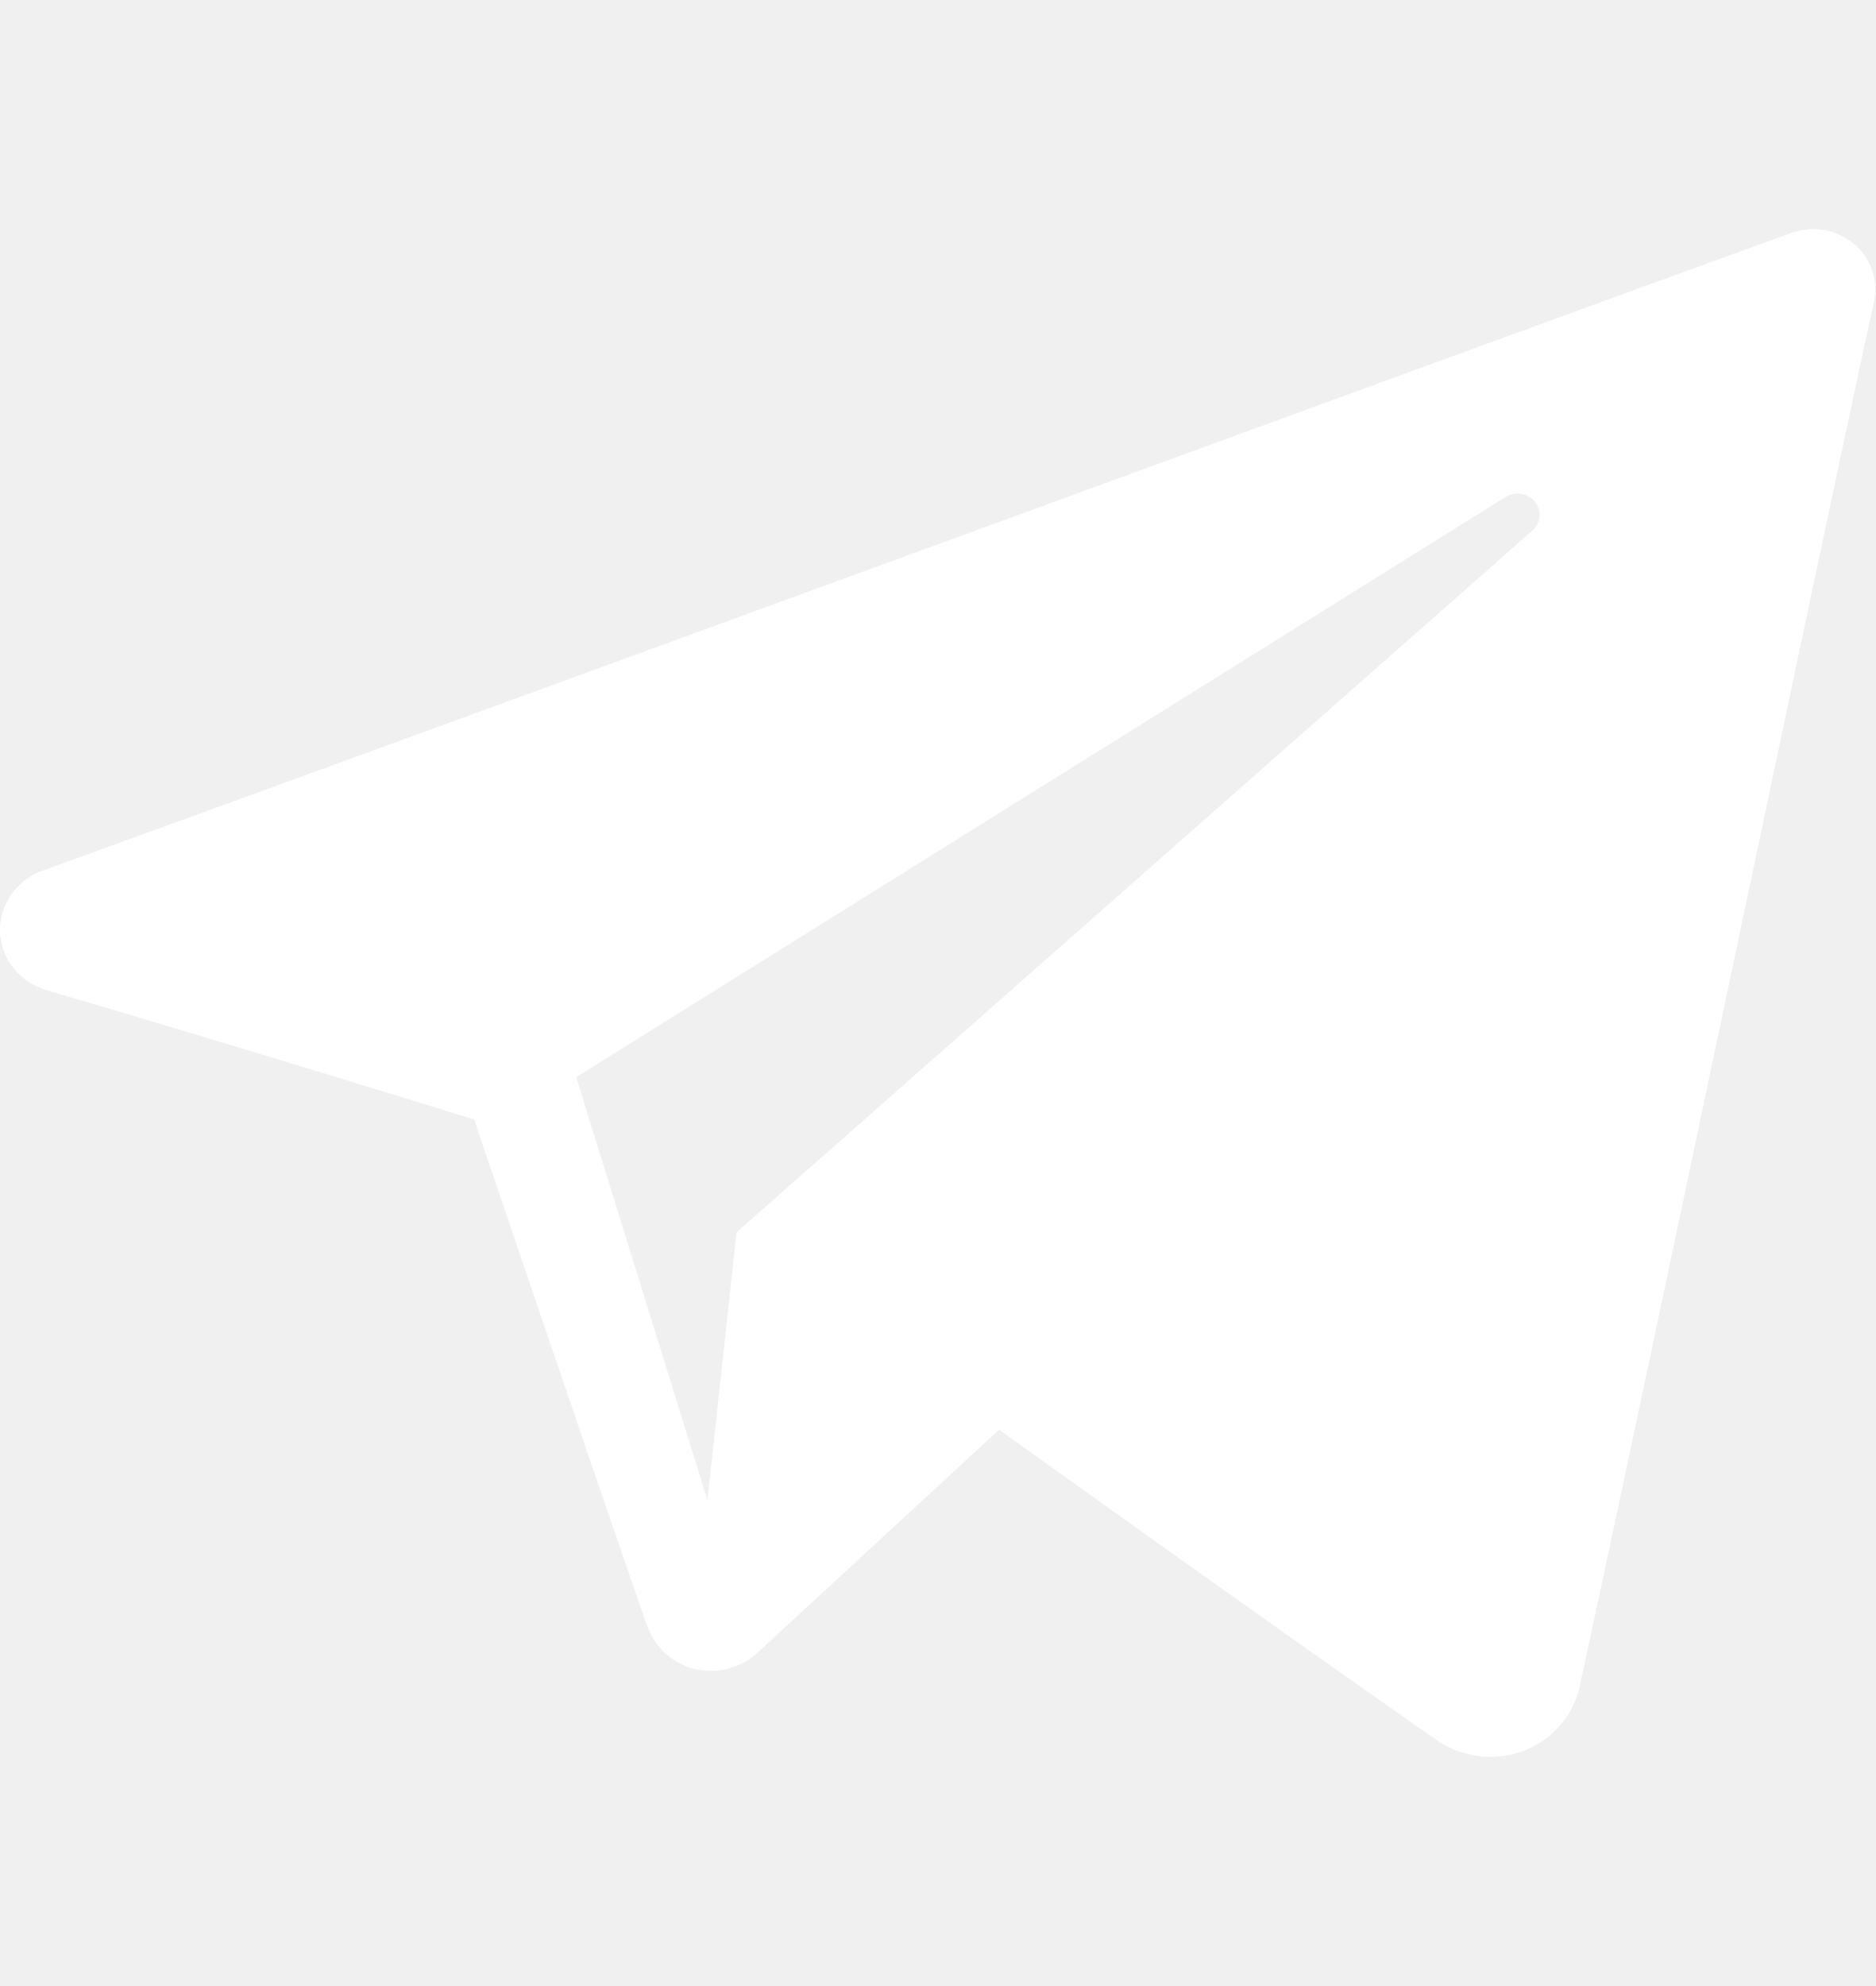
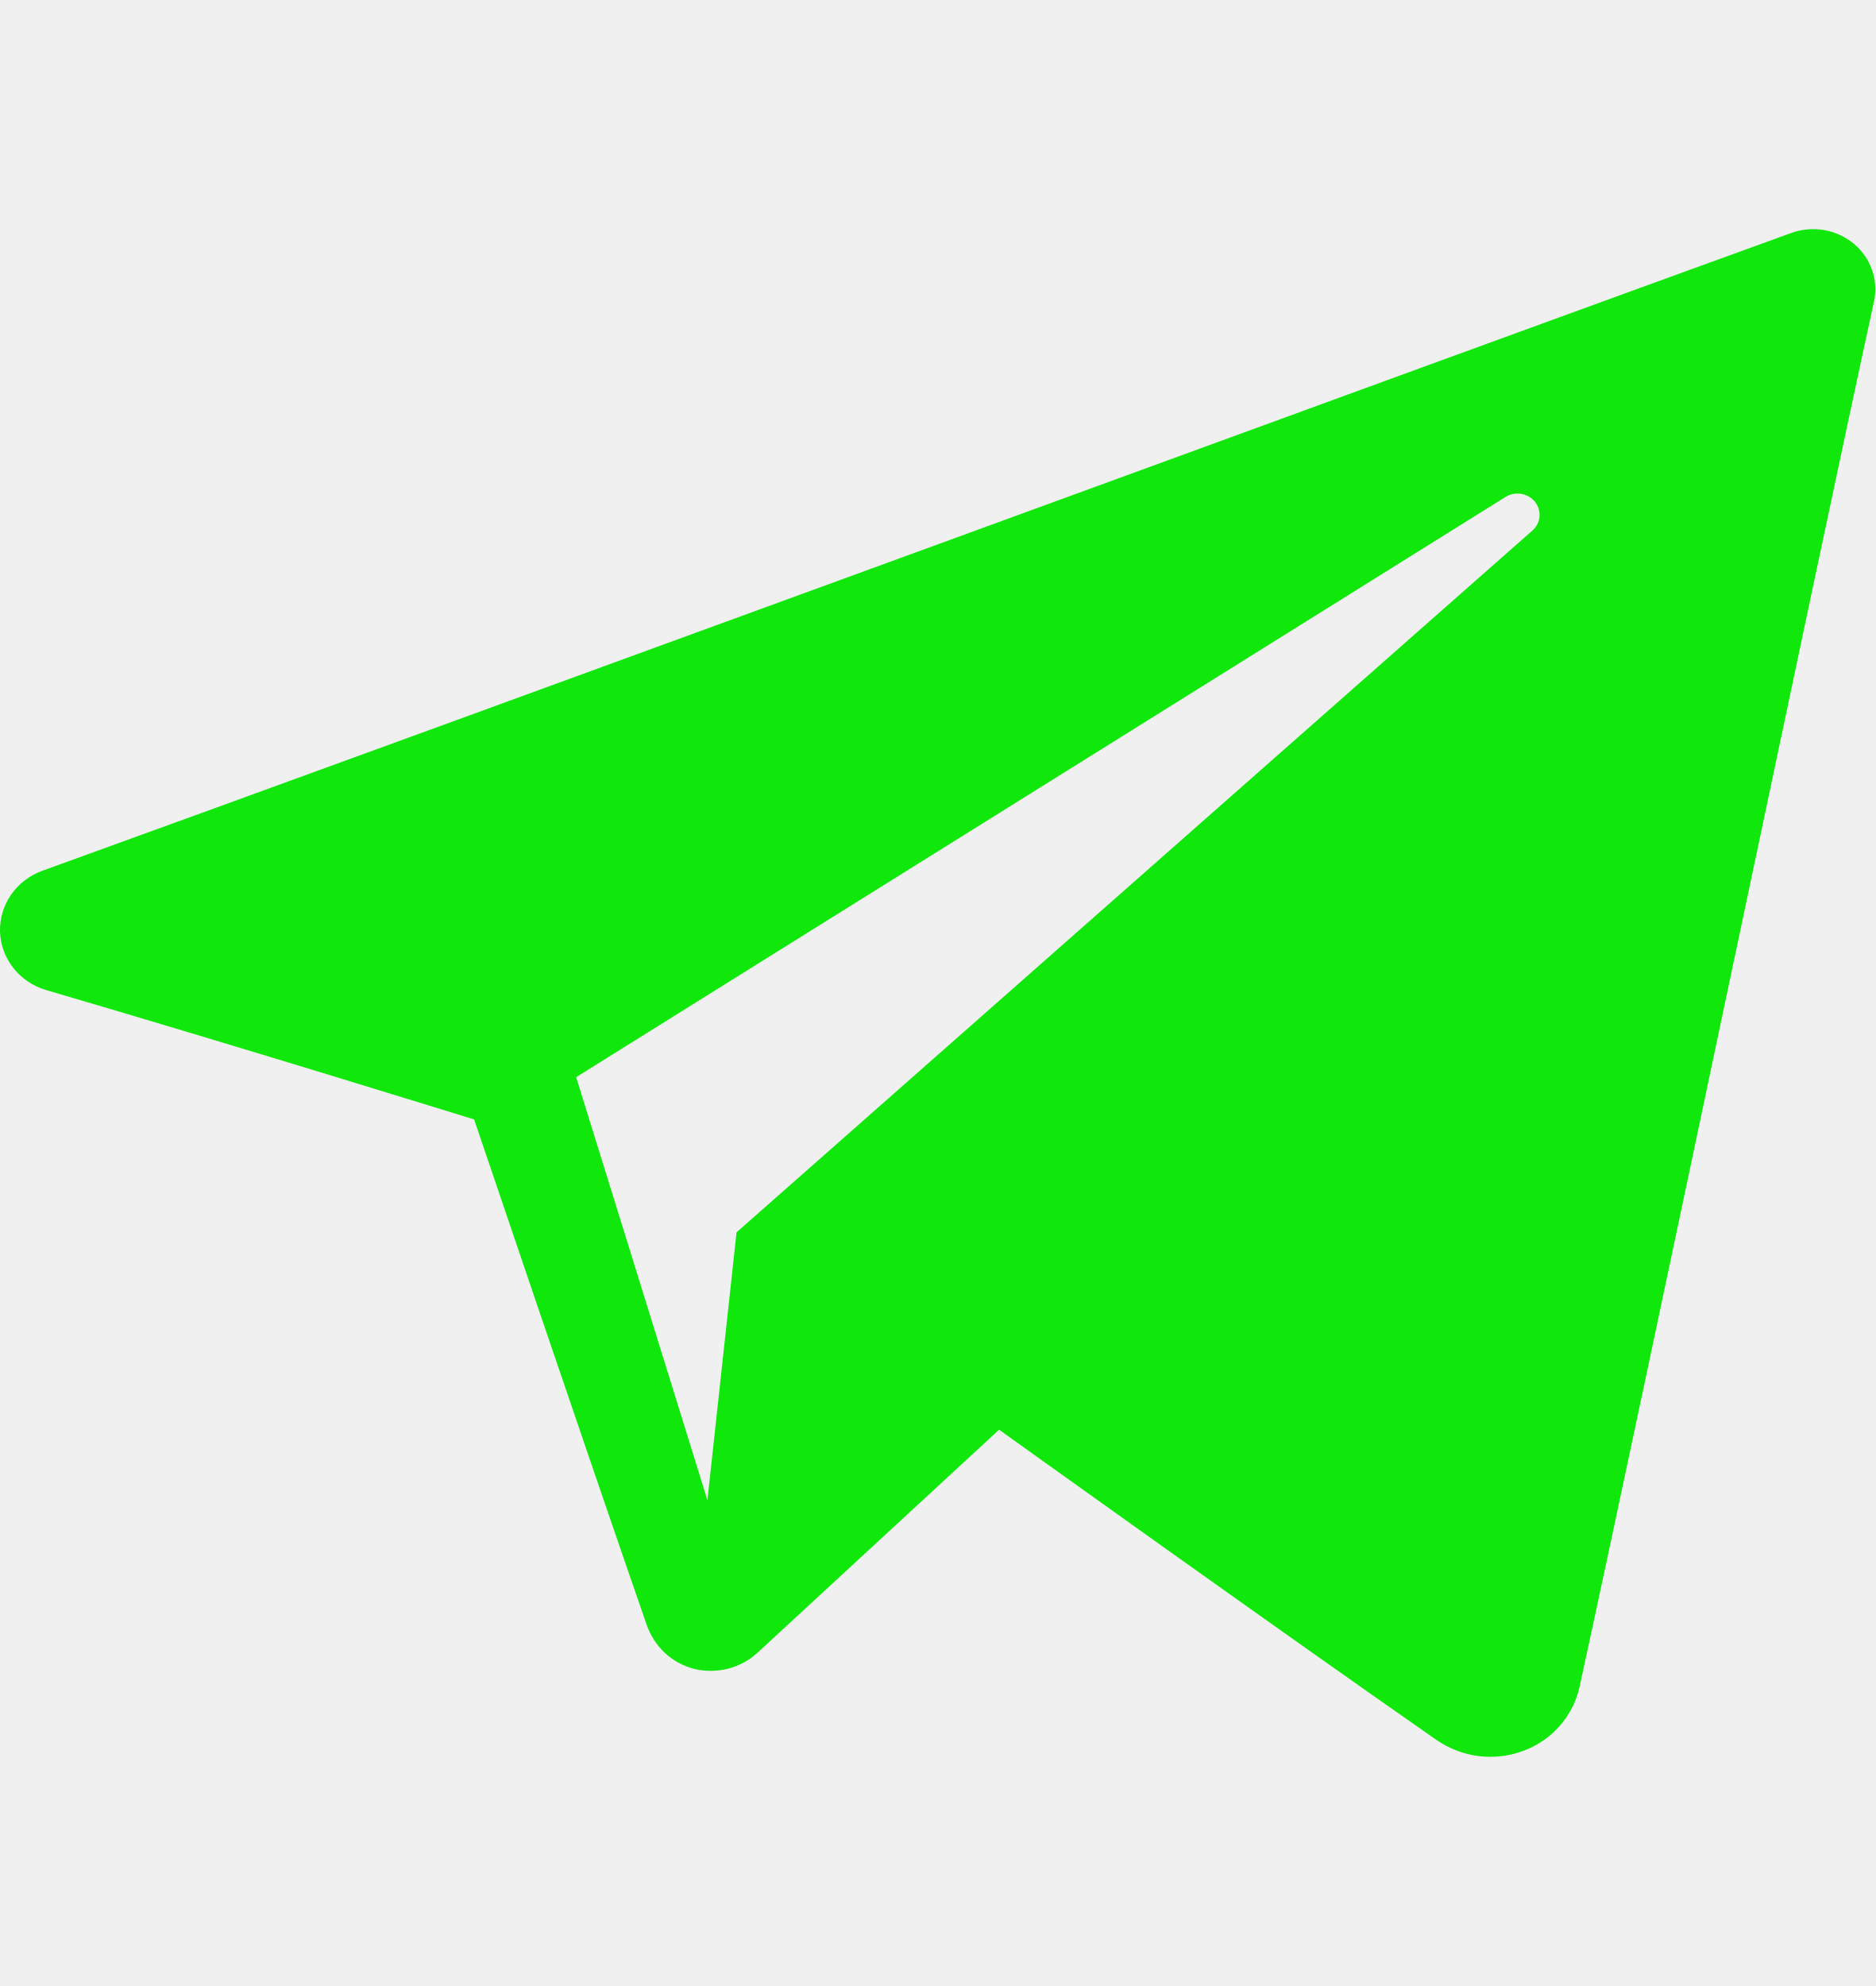
<svg xmlns="http://www.w3.org/2000/svg" width="17" height="18" viewBox="0 0 17 18" fill="none">
  <g clip-path="url(#clip0_6713_27400)">
-     <path fill-rule="evenodd" clip-rule="evenodd" d="M13.022 15.77C13.135 15.848 13.265 15.898 13.402 15.916C13.538 15.933 13.677 15.918 13.806 15.87C13.935 15.823 14.049 15.745 14.139 15.643C14.228 15.542 14.29 15.42 14.319 15.289C14.935 12.461 16.428 5.305 16.988 2.733C17.009 2.638 17.003 2.538 16.97 2.446C16.938 2.353 16.88 2.271 16.804 2.208C16.727 2.145 16.634 2.102 16.535 2.085C16.436 2.068 16.334 2.077 16.239 2.111C13.269 3.186 4.123 6.54 0.384 7.892C0.269 7.934 0.17 8.009 0.101 8.108C0.032 8.208 -0.003 8.325 0 8.445C0.009 8.69 0.177 8.903 0.42 8.974C2.097 9.464 4.298 10.146 4.298 10.146C4.298 10.146 5.326 13.182 5.862 14.726C5.93 14.92 6.085 15.072 6.29 15.125C6.39 15.15 6.495 15.15 6.596 15.125C6.696 15.1 6.788 15.051 6.864 14.982L9.057 12.958C9.057 12.958 11.587 14.771 13.022 15.77ZM5.223 9.763L6.413 13.597L6.677 11.169L13.891 4.809C13.928 4.777 13.951 4.732 13.956 4.683C13.96 4.635 13.945 4.587 13.915 4.548C13.884 4.51 13.839 4.484 13.79 4.476C13.741 4.468 13.691 4.478 13.648 4.504L5.223 9.763Z" fill="white" />
+     <path fill-rule="evenodd" clip-rule="evenodd" d="M13.022 15.77C13.135 15.848 13.265 15.898 13.402 15.916C13.538 15.933 13.677 15.918 13.806 15.87C13.935 15.823 14.049 15.745 14.139 15.643C14.228 15.542 14.29 15.42 14.319 15.289C14.935 12.461 16.428 5.305 16.988 2.733C17.009 2.638 17.003 2.538 16.97 2.446C16.938 2.353 16.88 2.271 16.804 2.208C16.727 2.145 16.634 2.102 16.535 2.085C16.436 2.068 16.334 2.077 16.239 2.111C13.269 3.186 4.123 6.54 0.384 7.892C0.269 7.934 0.17 8.009 0.101 8.108C0.032 8.208 -0.003 8.325 0 8.445C0.009 8.69 0.177 8.903 0.42 8.974C2.097 9.464 4.298 10.146 4.298 10.146C4.298 10.146 5.326 13.182 5.862 14.726C5.93 14.92 6.085 15.072 6.29 15.125C6.39 15.15 6.495 15.15 6.596 15.125C6.696 15.1 6.788 15.051 6.864 14.982L9.057 12.958C9.057 12.958 11.587 14.771 13.022 15.77ZM5.223 9.763L6.413 13.597L6.677 11.169L13.891 4.809C13.928 4.777 13.951 4.732 13.956 4.683C13.96 4.635 13.945 4.587 13.915 4.548C13.884 4.51 13.839 4.484 13.79 4.476C13.741 4.468 13.691 4.478 13.648 4.504L5.223 9.763Z" fill="#10E80C" />
  </g>
  <defs>
    <clipPath id="clip0_6713_27400">
-       <rect width="17" height="18" fill="white" />
+       <rect width="17" height="18" fill="#10E80C" />
    </clipPath>
  </defs>
</svg>
